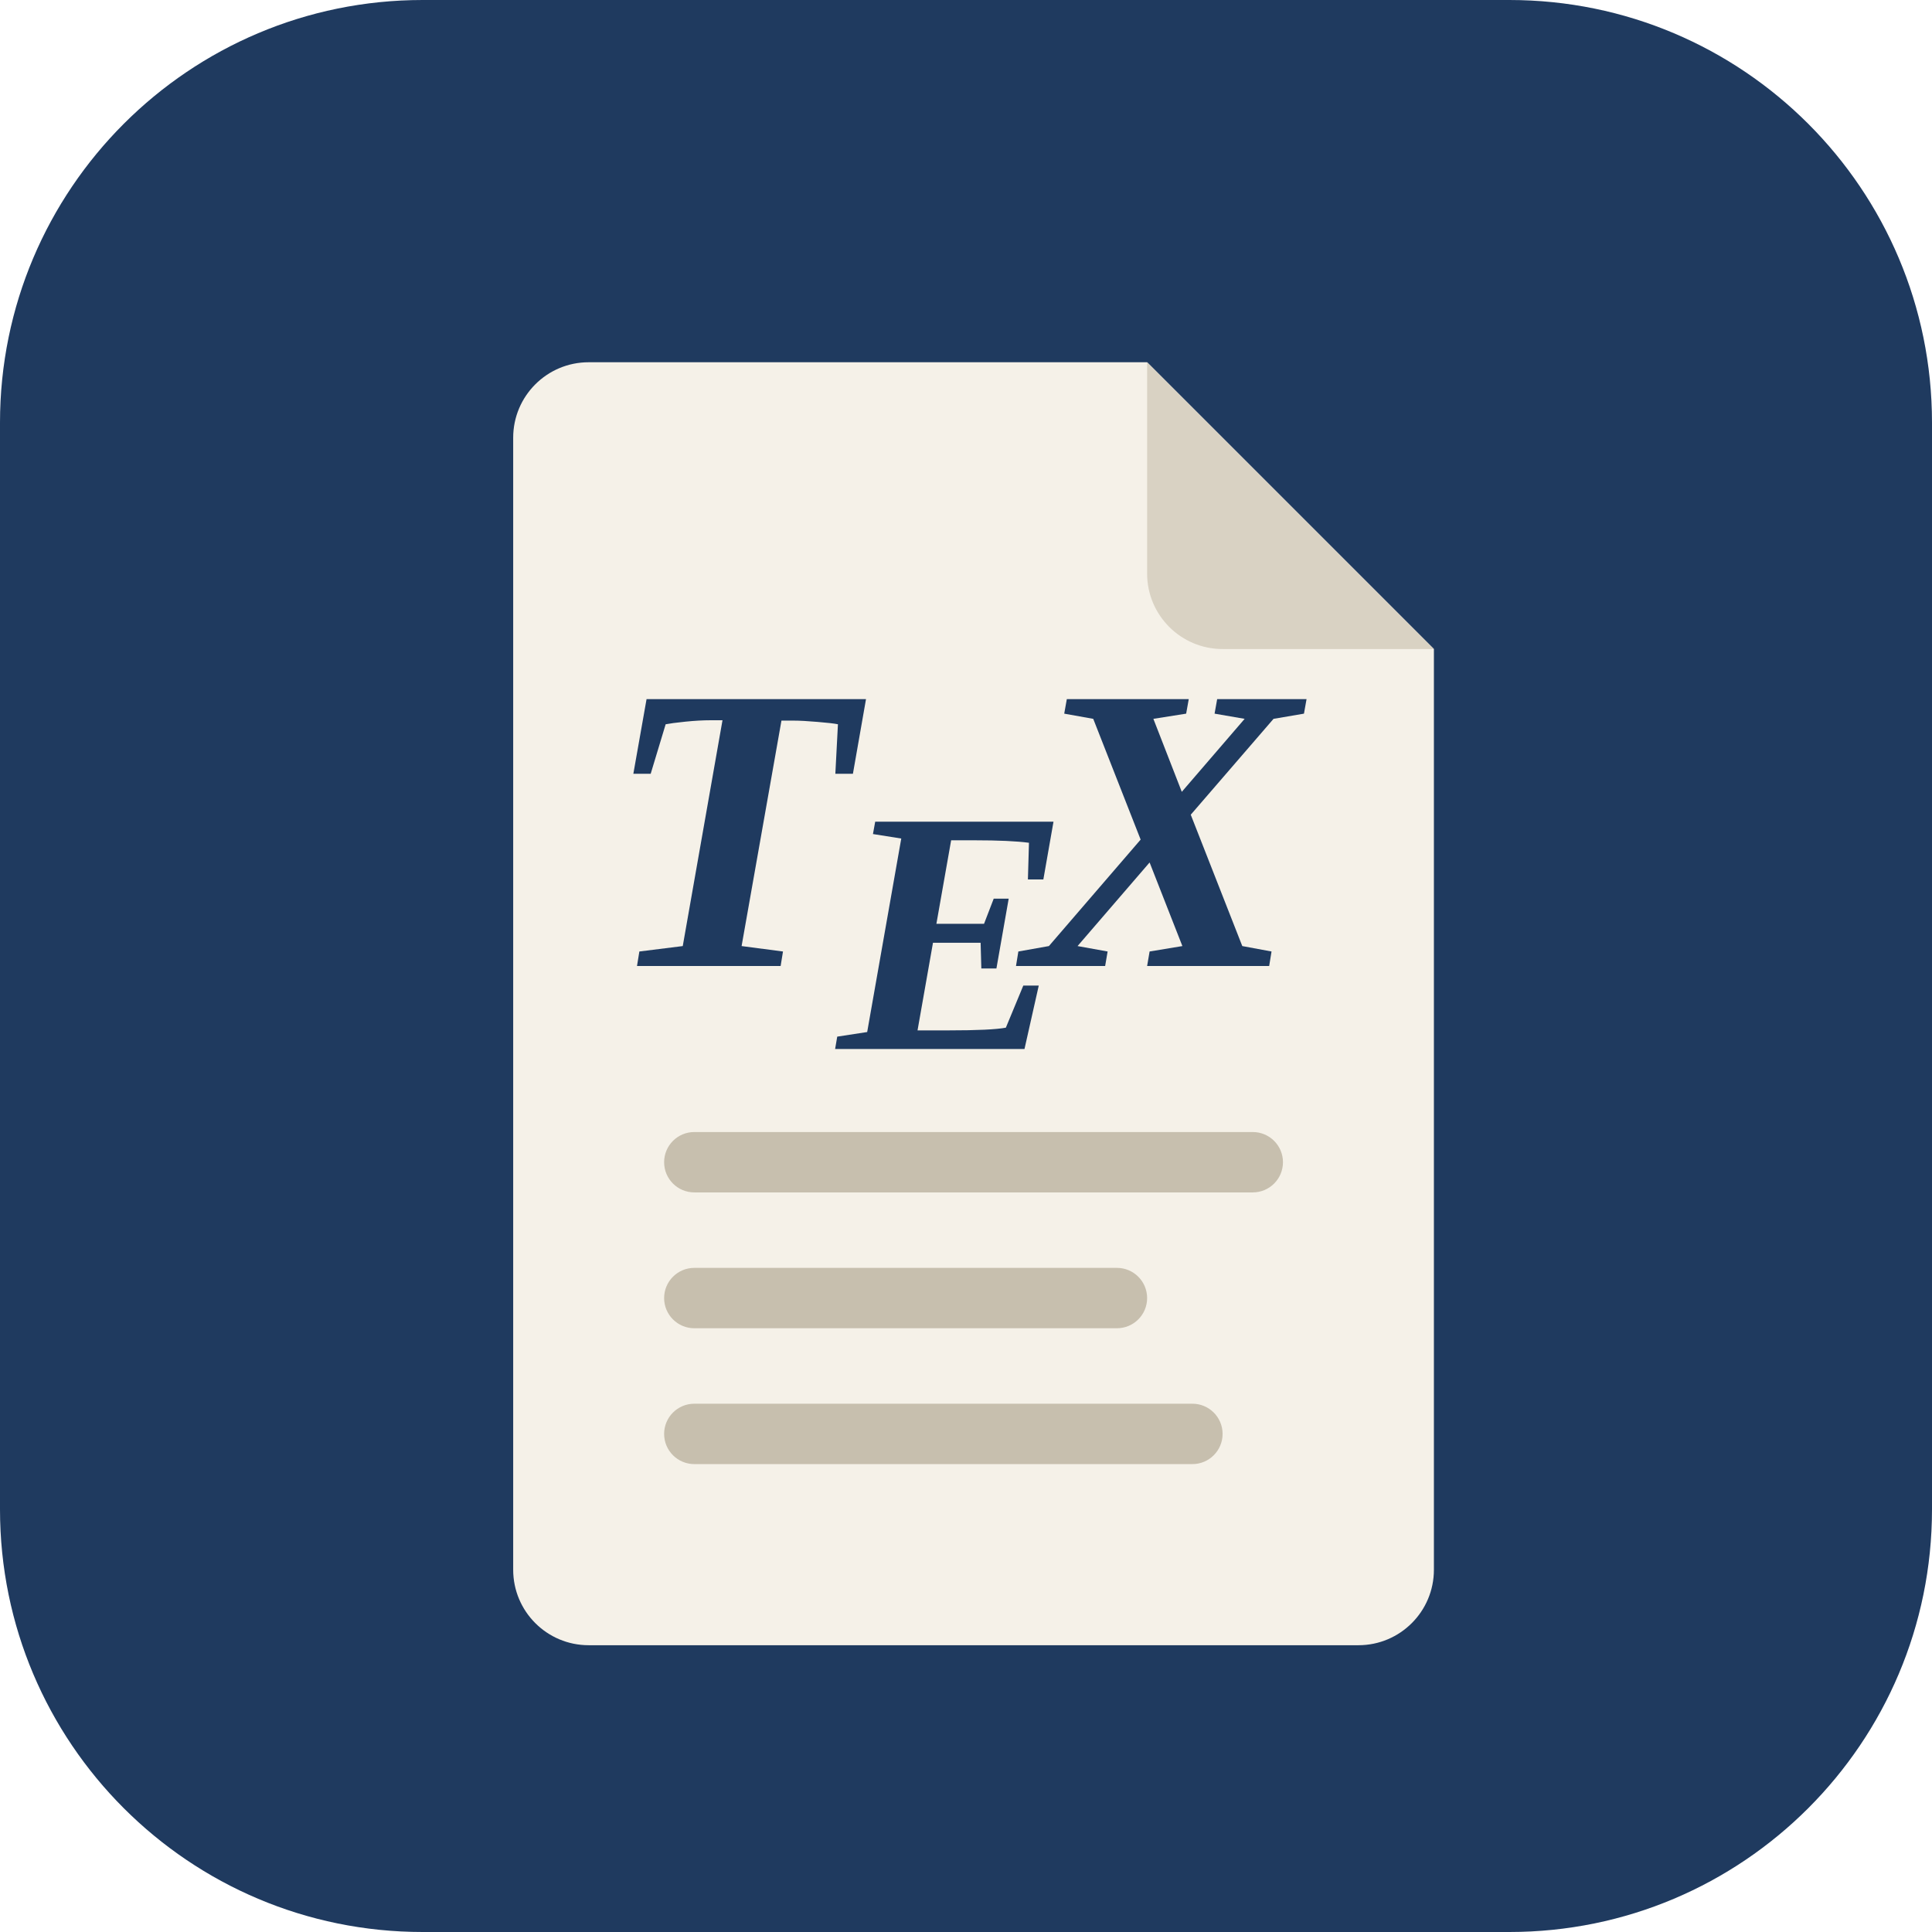
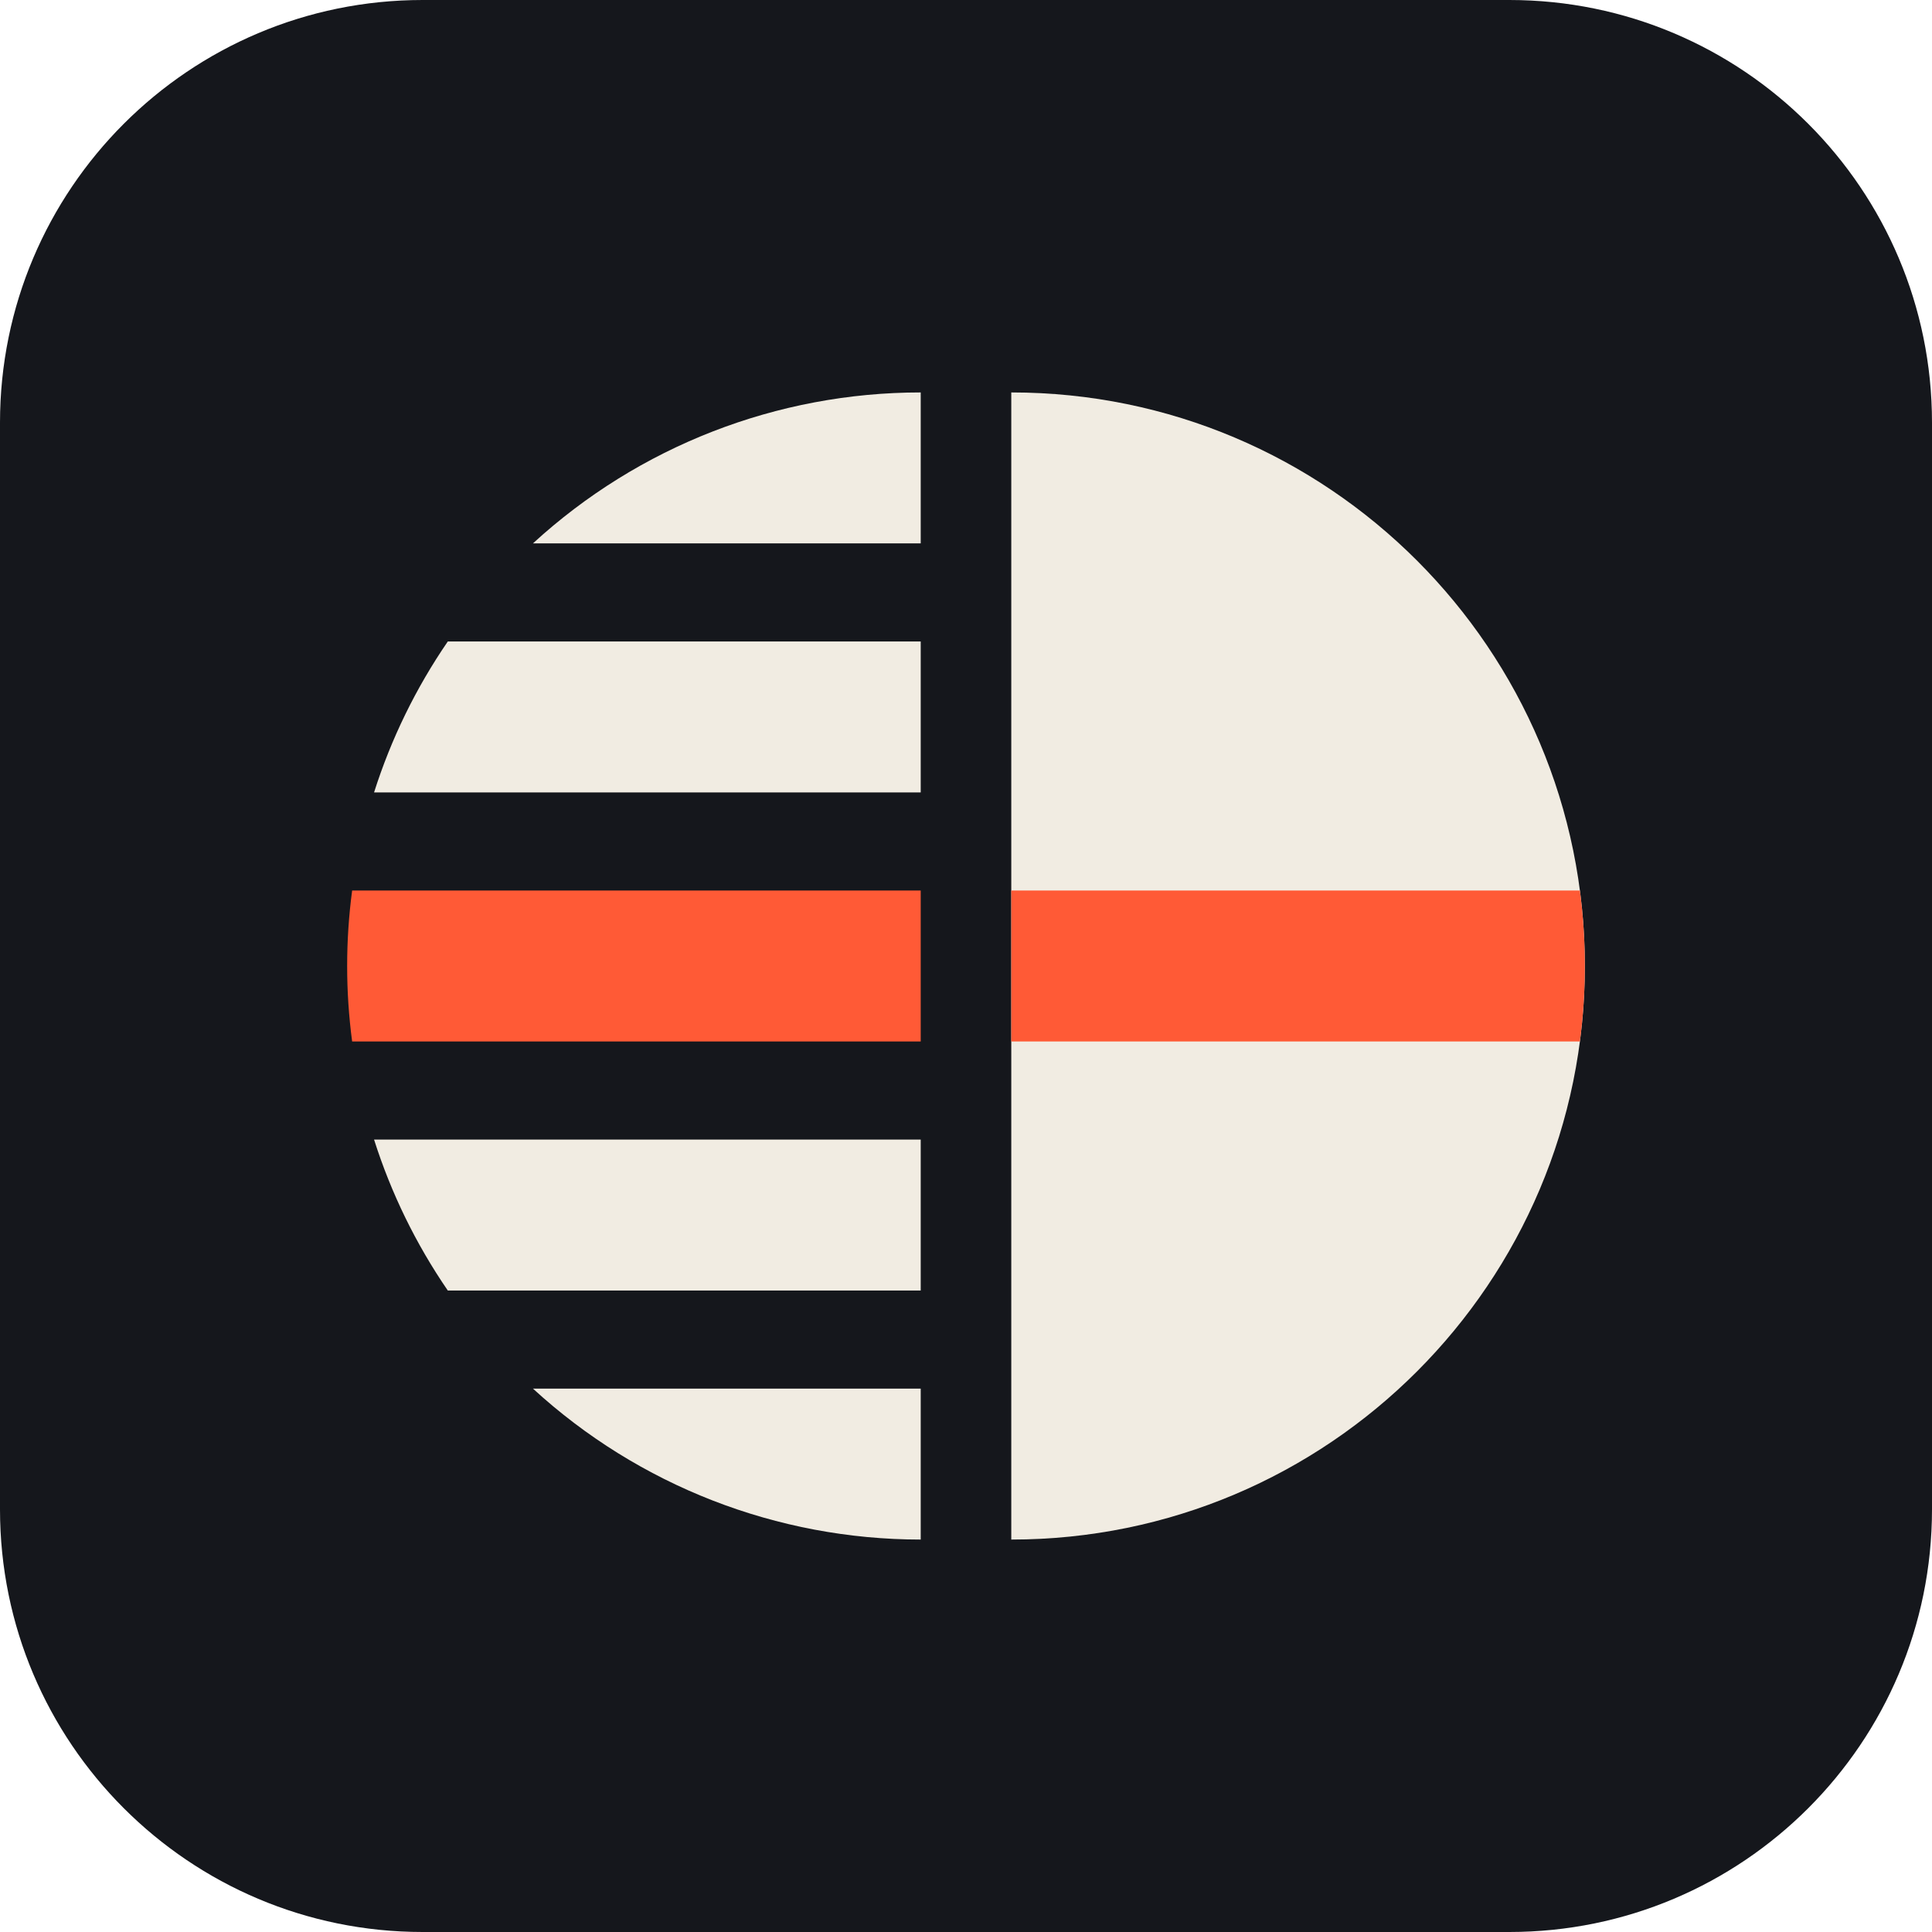
- <svg xmlns="http://www.w3.org/2000/svg" viewBox="0 0 256 256">
-   <rect width="256" height="256" rx="56" fill="#1f3a5f" />
-   <path d="M78 48h74l38 38v122a10 10 0 0 1-10 10H78a10 10 0 0 1-10-10V58a10 10 0 0 1 10-10z" fill="#f5f1e8" />
-   <path d="M152 48v28a10 10 0 0 0 10 10h28z" fill="#d9d2c3" />
-   <rect x="88" y="150" width="82" height="8" rx="4" fill="#c7bfae" />
-   <rect x="88" y="168" width="64" height="8" rx="4" fill="#c7bfae" />
-   <rect x="88" y="186" width="74" height="8" rx="4" fill="#c7bfae" />
-   <g font-family="Georgia, 'Times New Roman', serif" font-style="italic" font-weight="700" fill="#1f3a5f">
-     <text x="80" y="128" font-size="54">T</text>
-     <text x="111" y="139" font-size="46">E</text>
-     <text x="136" y="128" font-size="54">X</text>
-   </g>
+ <svg xmlns="http://www.w3.org/2000/svg" viewBox="0 0 512 512" width="512" height="512">
+   <rect width="512" height="512" rx="112" fill="#15171C" />
+   <path d="M268,104 A152,152 0 0 1 268,408 Z" fill="#F1ECE2" />
+   <path d="M244,104 L244.00,104 A152,152 0 0 0 141.24,144 L244,144 Z" fill="#F1ECE2" />
+   <path d="M244,170 L118.67,170 A152,152 0 0 0 99.13,210 L244,210 Z" fill="#F1ECE2" />
+   <path d="M244,236 L93.32,236 A152,152 0 0 0 93.32,276 L244,276 Z" fill="#FF5A36" />
+   <path d="M244,302 L99.13,302 A152,152 0 0 0 118.67,342 L244,342 Z" fill="#F1ECE2" />
+   <path d="M244,368 L141.24,368 A152,152 0 0 0 244.00,408 L244,408 Z" fill="#F1ECE2" />
+   <path d="M268,236 L418.68,236 A152,152 0 0 1 418.68,276 L268,276 Z" fill="#FF5A36" />
</svg>
